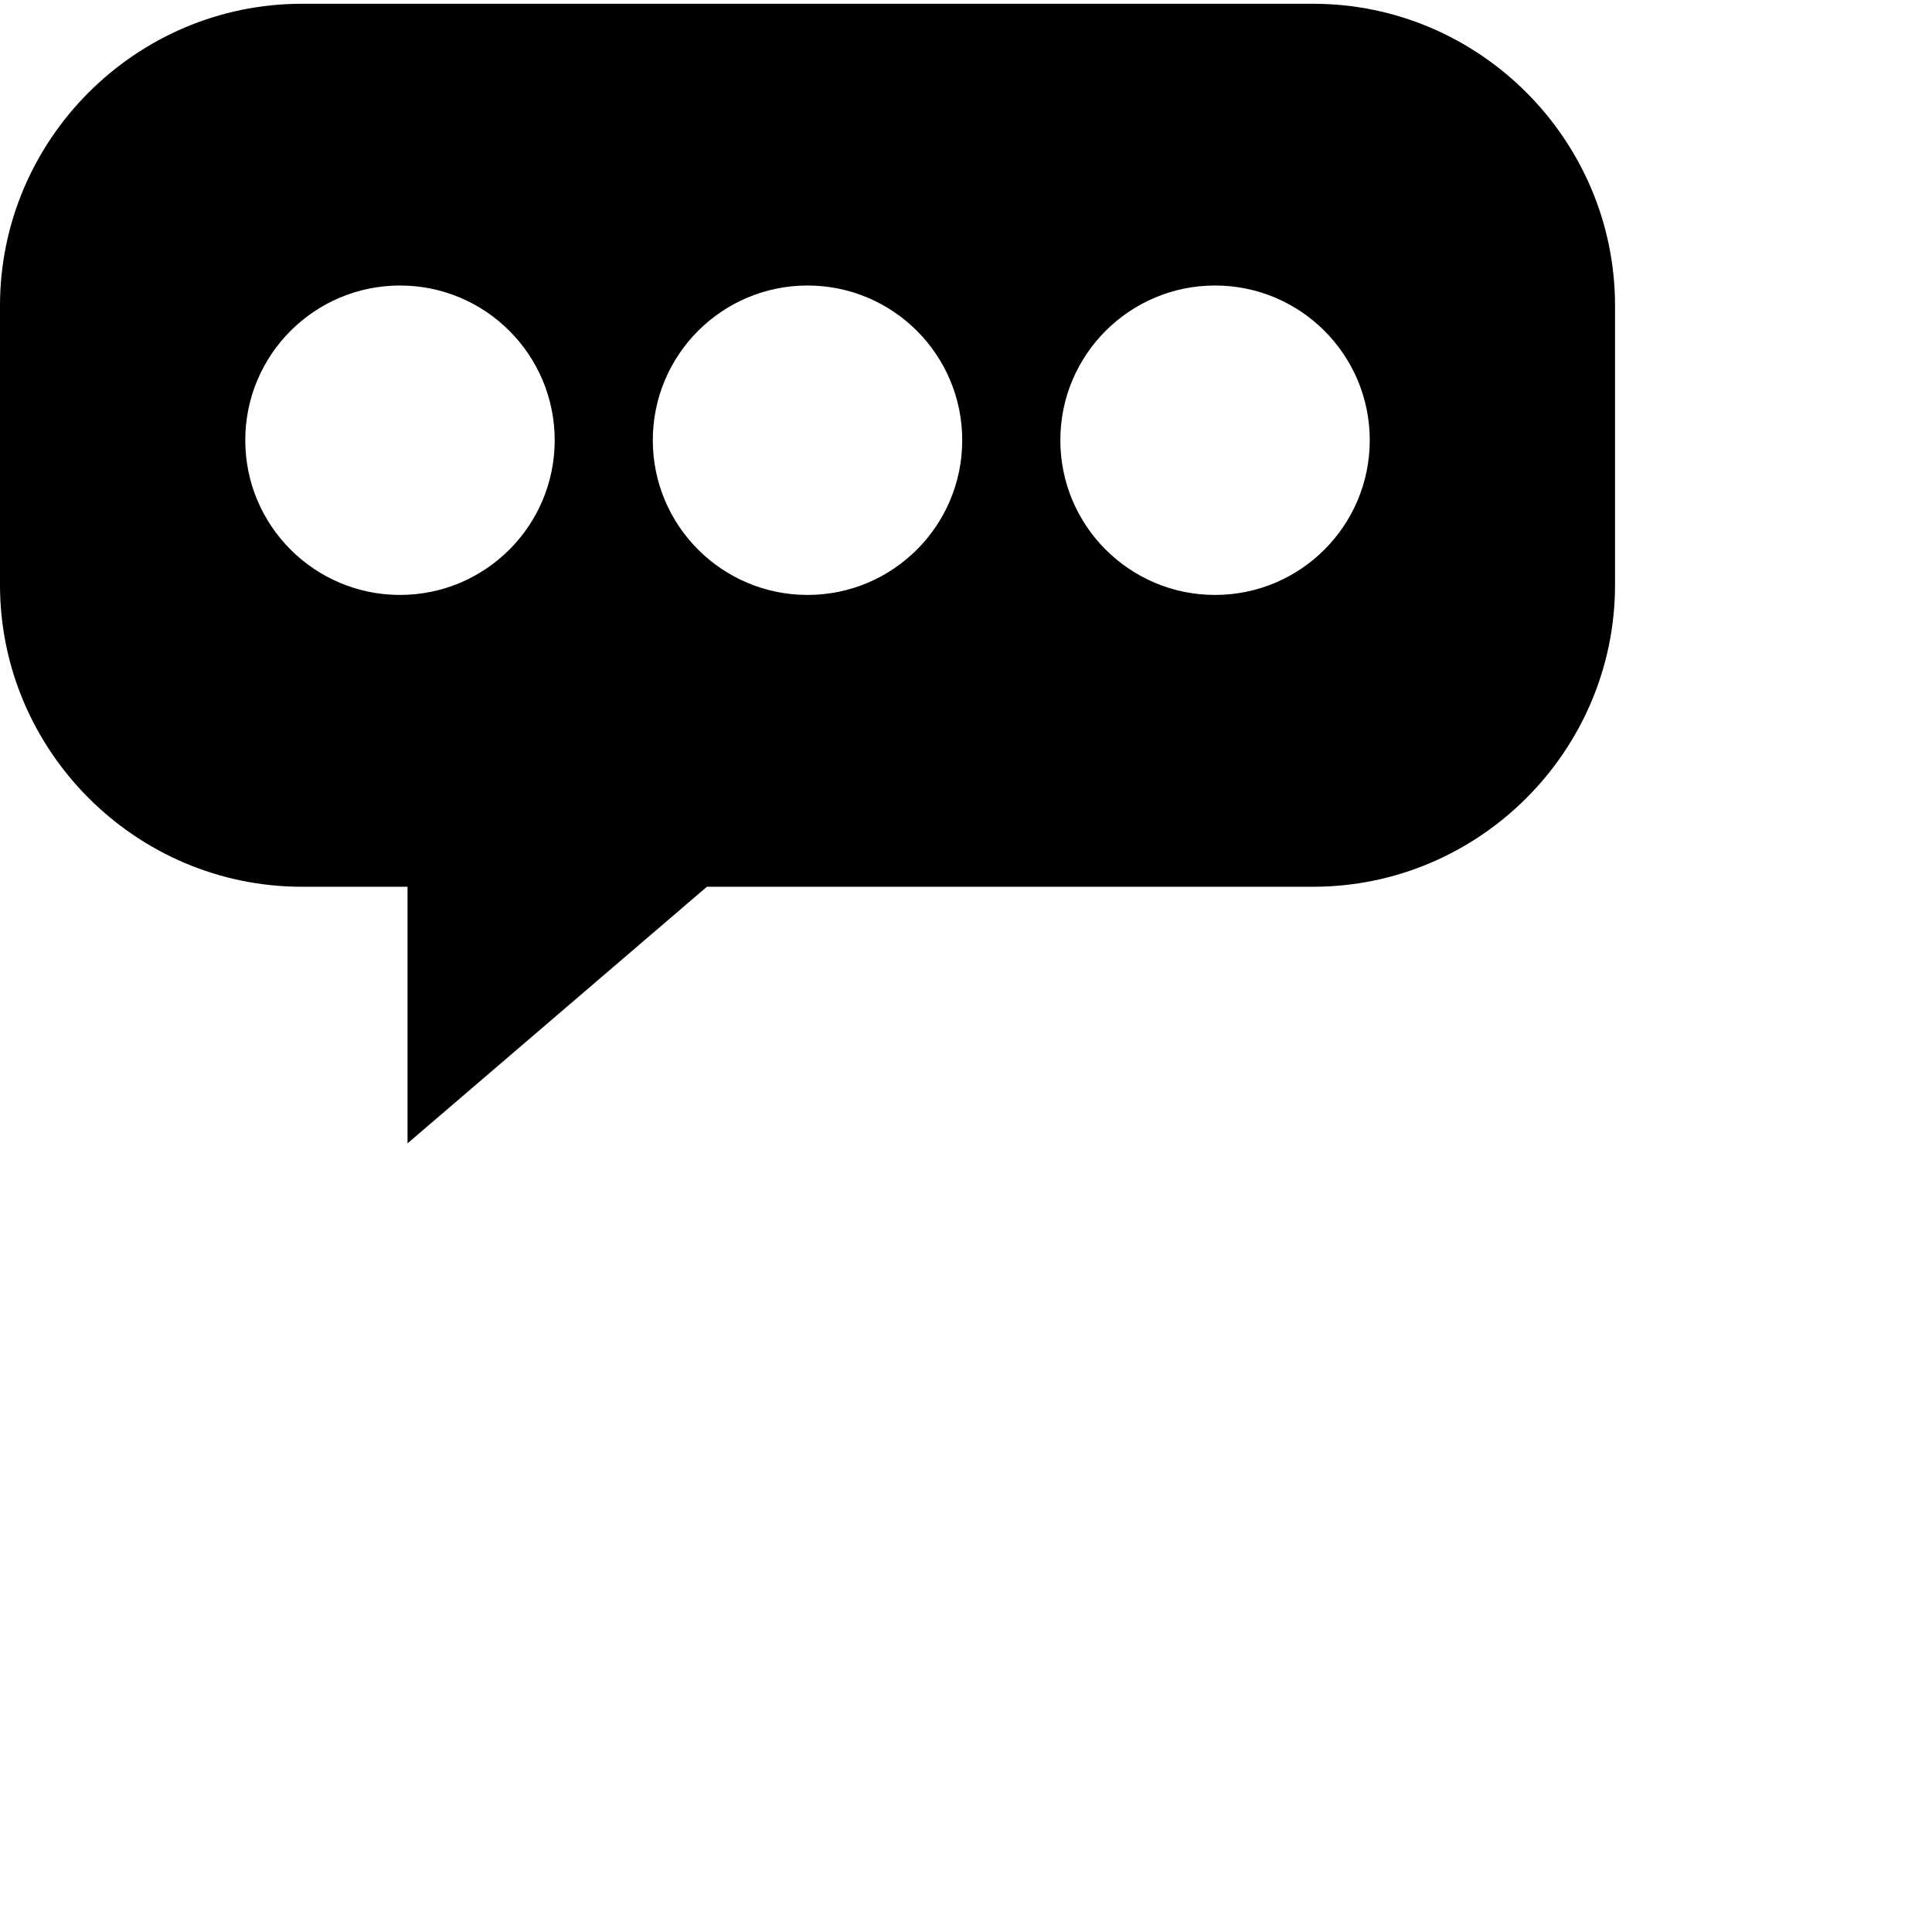
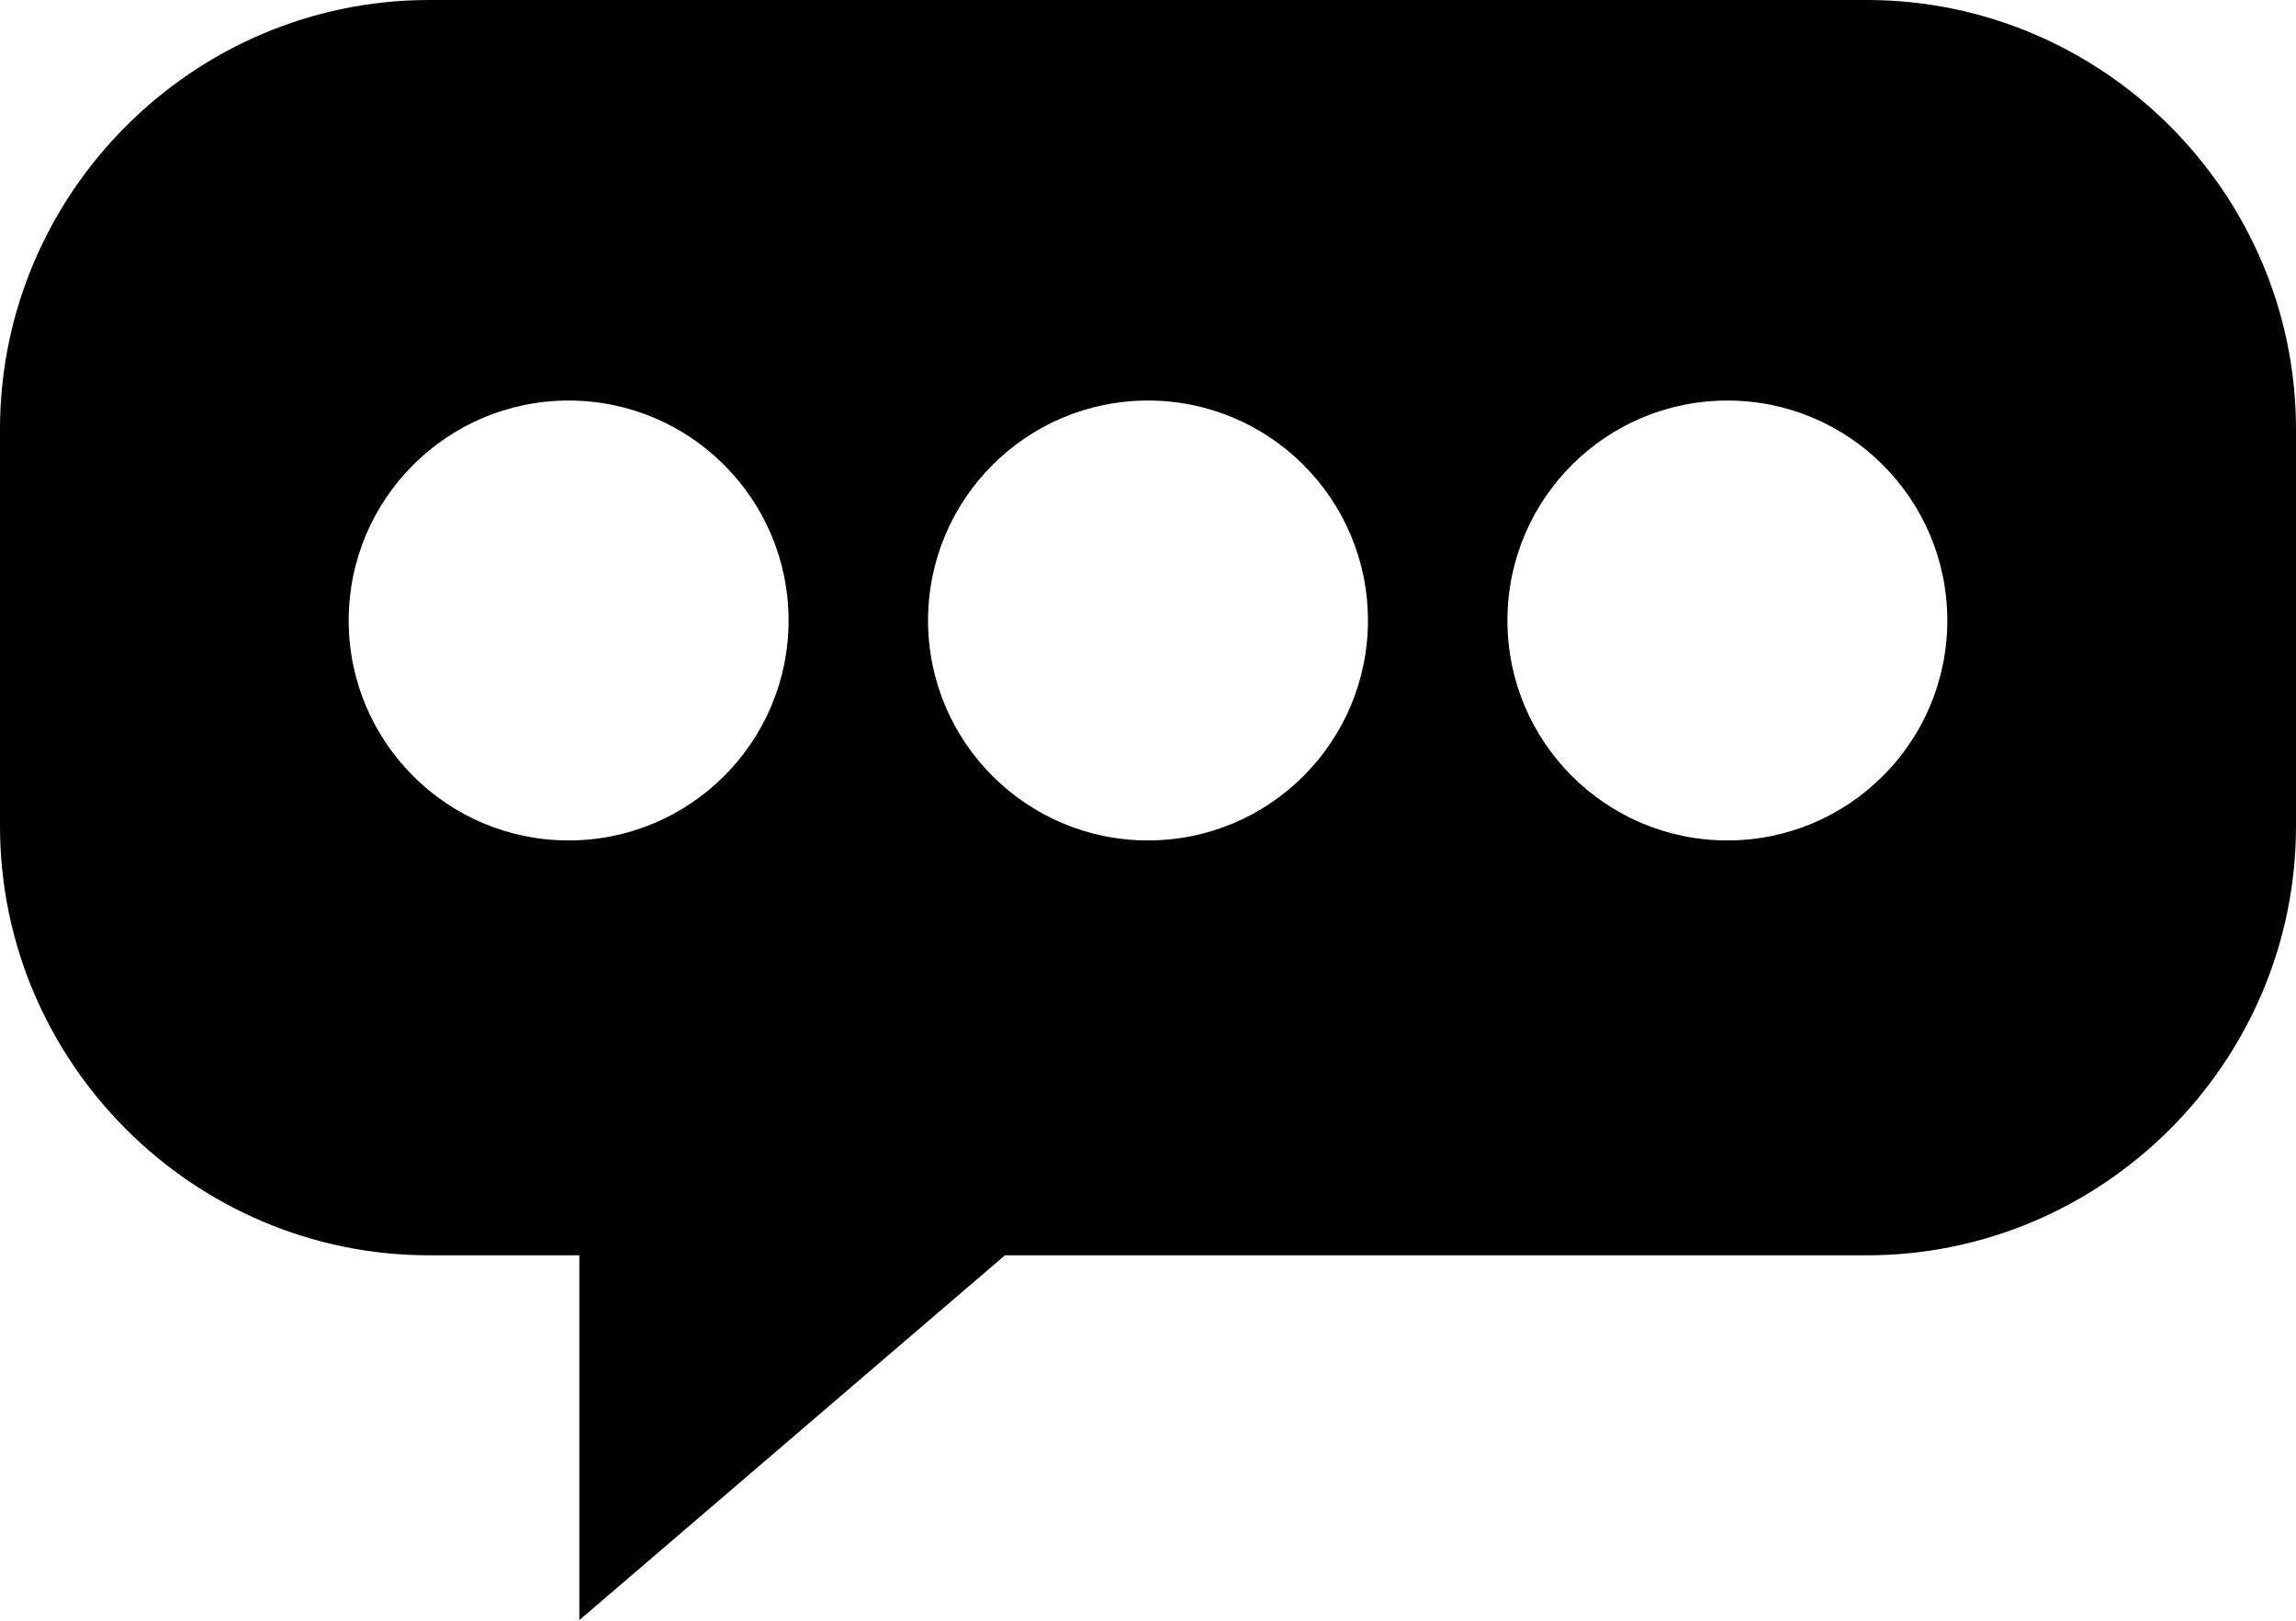
- <svg xmlns="http://www.w3.org/2000/svg" version="1.1" id="Layer_1" x="0px" y="0px" width="64px" height="64px" viewBox="0 0 64 64" enable-background="new 0 0 64 64" xml:space="preserve">
+ <svg xmlns="http://www.w3.org/2000/svg" version="1.1" id="Layer_1" x="0px" y="0px" width="53.5" height="37.75" viewBox="0 0 53.5 37.75" enable-background="new 0 0 64 64" xml:space="preserve">
  <defs id="defs3679" />
-   <path d="M 43.5,0.125 H 10 c -5.5,0 -10,4.5 -10,10 v 9.25 c 0,5.5 4.5,10 10,10 h 3.5 v 8.5 l 9.917,-8.5 H 43.5 c 5.5,0 10,-4.5 10,-10 v -9.25 c 0,-5.5 -4.5,-10 -10,-10 z M 13.25,19.708 c -2.83,0 -5.125,-2.295 -5.125,-5.125 0,-2.83 2.295,-5.125 5.125,-5.125 2.83,0 5.125,2.295 5.125,5.125 0,2.83 -2.295,5.125 -5.125,5.125 z m 13.5,0 c -2.83,0 -5.125,-2.295 -5.125,-5.125 0,-2.83 2.295,-5.125 5.125,-5.125 2.83,0 5.125,2.295 5.125,5.125 0,2.83 -2.295,5.125 -5.125,5.125 z m 13.5,0 c -2.83,0 -5.125,-2.295 -5.125,-5.125 0,-2.83 2.295,-5.125 5.125,-5.125 2.83,0 5.125,2.295 5.125,5.125 0,2.83 -2.295,5.125 -5.125,5.125 z" id="path3675" />
+   <path d="M 43.5,0 H 10 C 4.5,0 0,4.5 0,10 v 9.25 c 0,5.5 4.5,10 10,10 h 3.5 v 8.5 l 9.917,-8.5 H 43.5 c 5.5,0 10,-4.5 10,-10 V 10 C 53.5,4.5 49,0 43.5,0 z M 13.25,19.583 c -2.83,0 -5.125,-2.295 -5.125,-5.125 0,-2.83 2.295,-5.125 5.125,-5.125 2.83,0 5.125,2.295 5.125,5.125 0,2.83 -2.295,5.125 -5.125,5.125 z m 13.5,0 c -2.83,0 -5.125,-2.295 -5.125,-5.125 0,-2.83 2.295,-5.125 5.125,-5.125 2.83,0 5.125,2.295 5.125,5.125 0,2.83 -2.295,5.125 -5.125,5.125 z m 13.5,0 c -2.83,0 -5.125,-2.295 -5.125,-5.125 0,-2.83 2.295,-5.125 5.125,-5.125 2.83,0 5.125,2.295 5.125,5.125 0,2.83 -2.295,5.125 -5.125,5.125 z" id="path3675" />
</svg>
